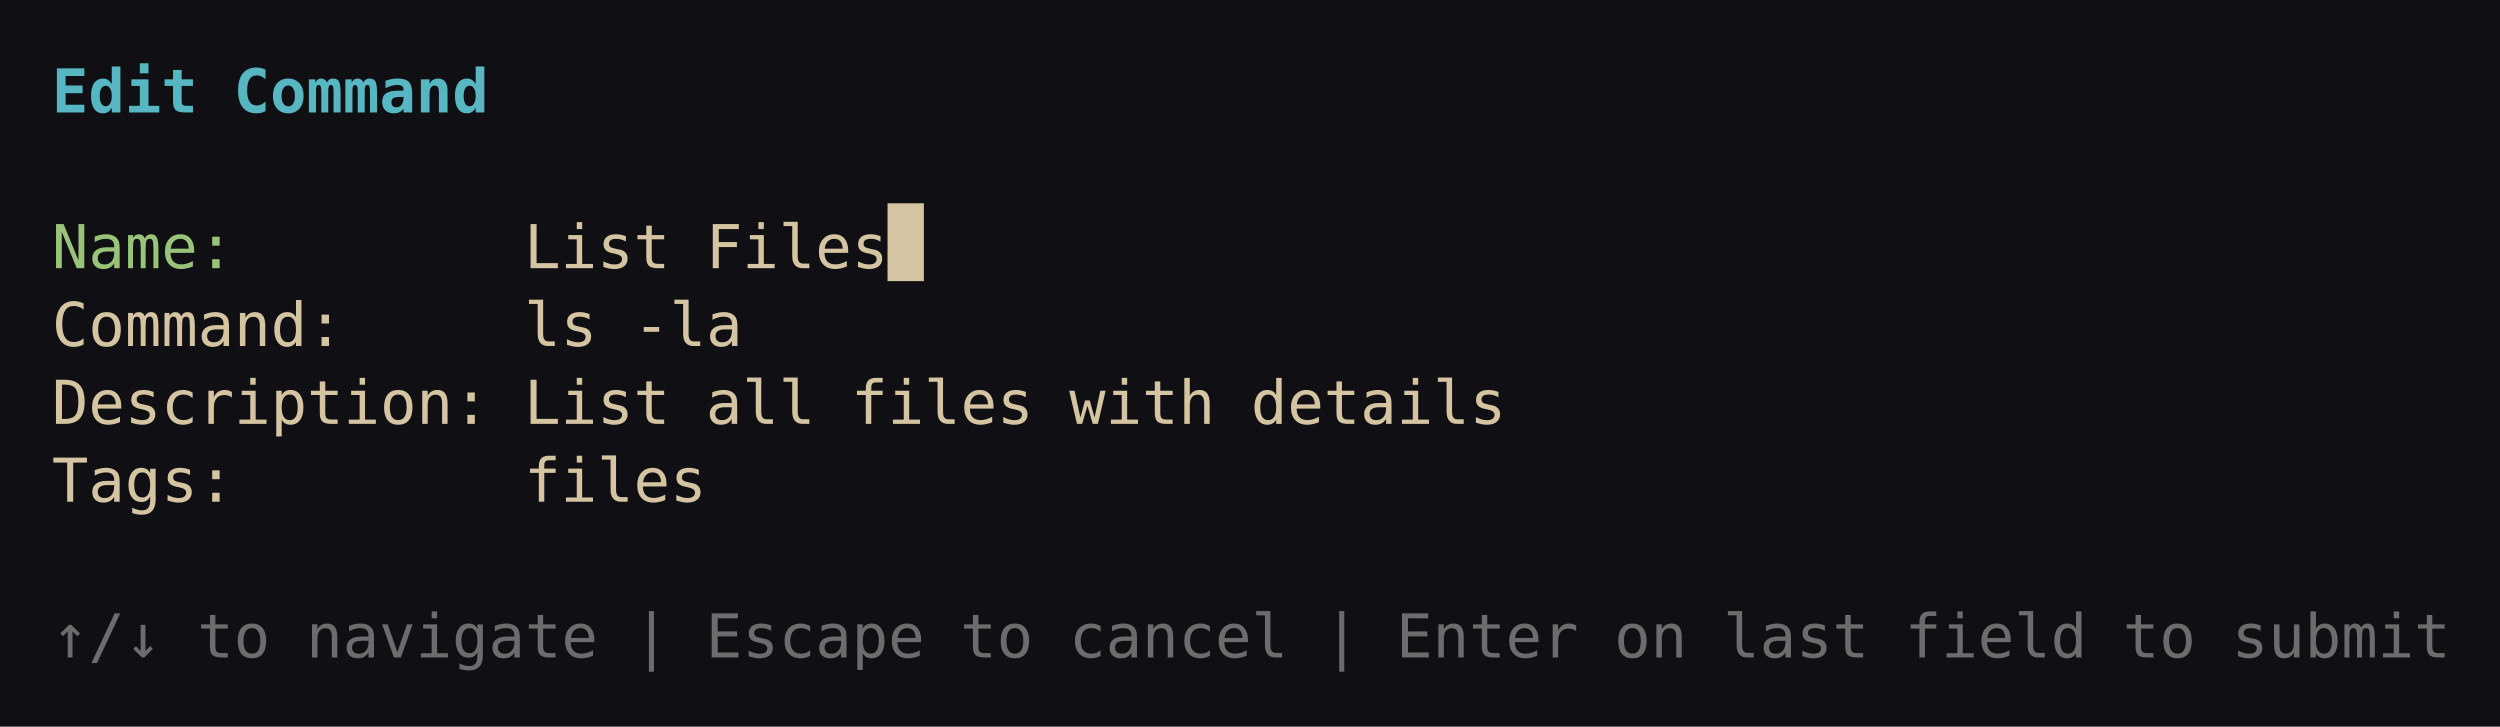
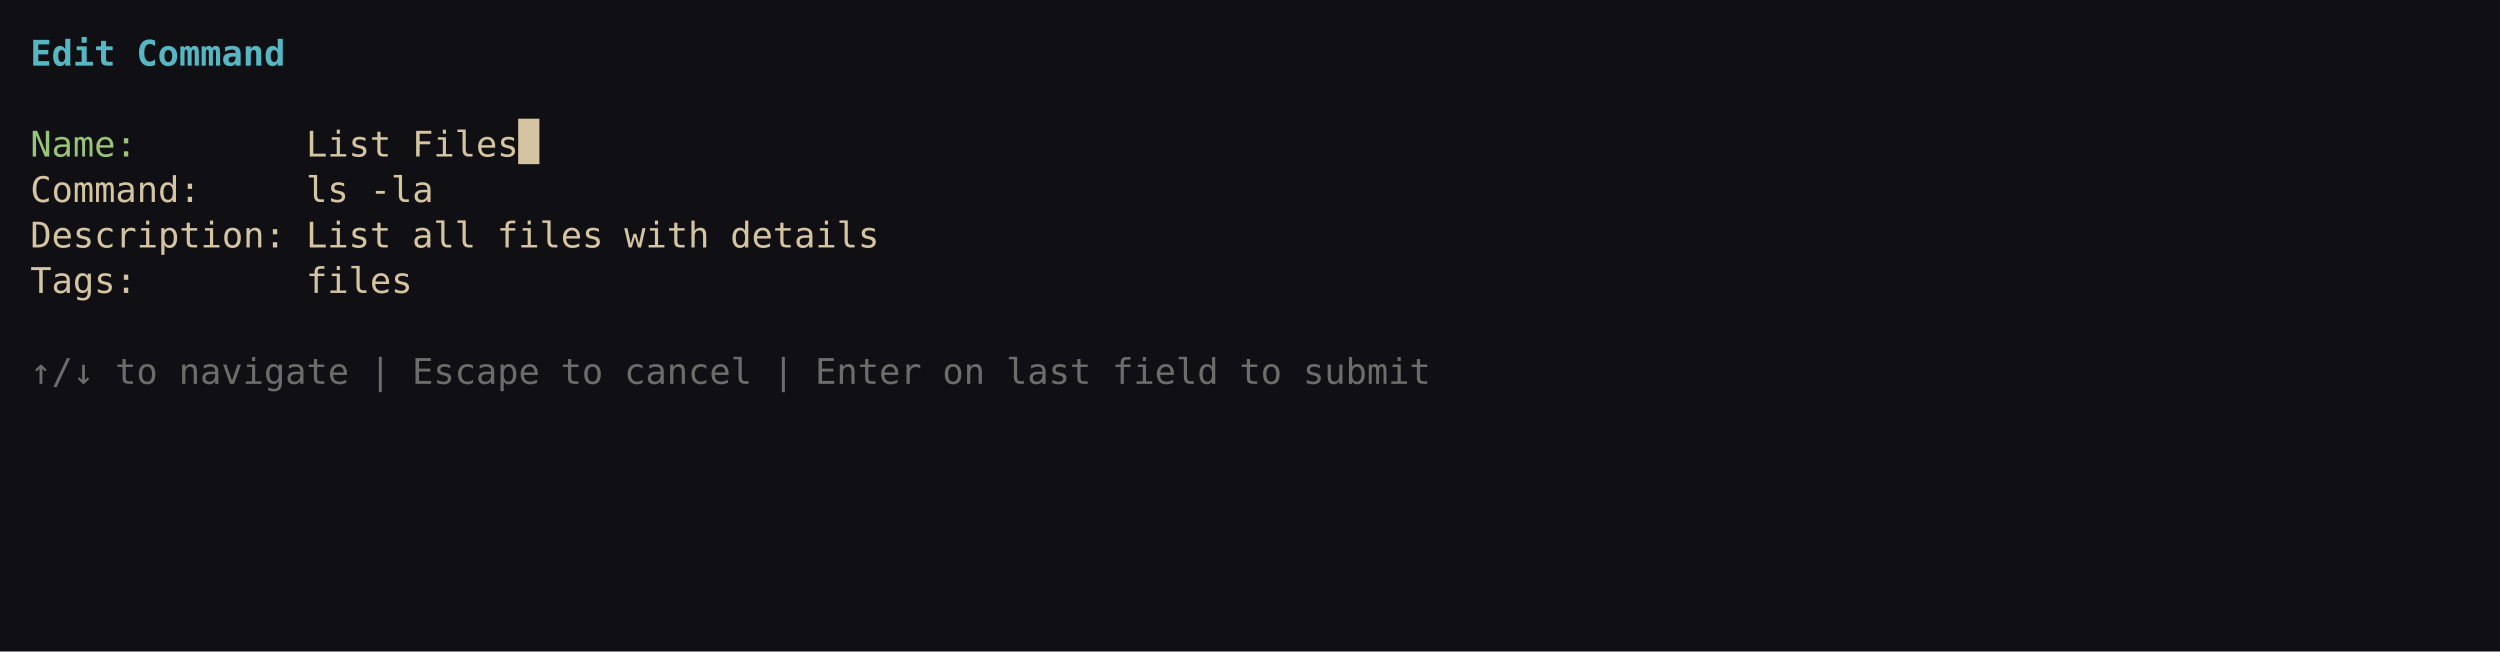
- <svg xmlns="http://www.w3.org/2000/svg" width="578" height="168" viewBox="0 0 578 168" font-family="ui-monospace, SFMono-Regular, Menlo, Consolas, 'DejaVu Sans Mono', monospace" font-size="14">
-   <rect width="578" height="168" fill="#101014" />
+ <svg xmlns="http://www.w3.org/2000/svg" width="990" height="258" viewBox="0 0 990 258" font-family="ui-monospace, SFMono-Regular, Menlo, Consolas, 'DejaVu Sans Mono', monospace" font-size="14">
+   <rect width="990" height="258" fill="#101014" />
  <text x="12.0" y="26.0" fill="#56b6c2" font-weight="bold" textLength="33.6" lengthAdjust="spacingAndGlyphs" xml:space="preserve">Edit</text>
  <text x="54.0" y="26.0" fill="#56b6c2" font-weight="bold" textLength="58.8" lengthAdjust="spacingAndGlyphs" xml:space="preserve">Command</text>
  <rect x="205.2" y="47.0" width="8.4" height="18.0" fill="#d5c4a1" />
  <text x="12.0" y="62.0" fill="#98c379" textLength="42.0" lengthAdjust="spacingAndGlyphs" xml:space="preserve">Name:</text>
  <text x="121.2" y="62.0" fill="#d5c4a1" textLength="33.6" lengthAdjust="spacingAndGlyphs" xml:space="preserve">List</text>
  <text x="163.2" y="62.0" fill="#d5c4a1" textLength="42.0" lengthAdjust="spacingAndGlyphs" xml:space="preserve">Files</text>
  <text x="12.0" y="80.0" fill="#d5c4a1" textLength="67.2" lengthAdjust="spacingAndGlyphs" xml:space="preserve">Command:</text>
  <text x="121.2" y="80.0" fill="#d5c4a1" textLength="16.8" lengthAdjust="spacingAndGlyphs" xml:space="preserve">ls</text>
  <text x="146.4" y="80.0" fill="#d5c4a1" textLength="25.2" lengthAdjust="spacingAndGlyphs" xml:space="preserve">-la</text>
  <text x="12.0" y="98.0" fill="#d5c4a1" textLength="100.8" lengthAdjust="spacingAndGlyphs" xml:space="preserve">Description:</text>
  <text x="121.2" y="98.0" fill="#d5c4a1" textLength="33.6" lengthAdjust="spacingAndGlyphs" xml:space="preserve">List</text>
  <text x="163.2" y="98.0" fill="#d5c4a1" textLength="25.2" lengthAdjust="spacingAndGlyphs" xml:space="preserve">all</text>
  <text x="196.8" y="98.0" fill="#d5c4a1" textLength="42.0" lengthAdjust="spacingAndGlyphs" xml:space="preserve">files</text>
  <text x="247.2" y="98.0" fill="#d5c4a1" textLength="33.6" lengthAdjust="spacingAndGlyphs" xml:space="preserve">with</text>
  <text x="289.2" y="98.0" fill="#d5c4a1" textLength="58.8" lengthAdjust="spacingAndGlyphs" xml:space="preserve">details</text>
  <text x="12.0" y="116.0" fill="#d5c4a1" textLength="42.0" lengthAdjust="spacingAndGlyphs" xml:space="preserve">Tags:</text>
  <text x="121.2" y="116.0" fill="#d5c4a1" textLength="42.0" lengthAdjust="spacingAndGlyphs" xml:space="preserve">files</text>
  <text x="12.0" y="152.0" fill="#6c6c6c" textLength="25.2" lengthAdjust="spacingAndGlyphs" xml:space="preserve">↑/↓</text>
  <text x="45.6" y="152.0" fill="#6c6c6c" textLength="16.8" lengthAdjust="spacingAndGlyphs" xml:space="preserve">to</text>
  <text x="70.8" y="152.0" fill="#6c6c6c" textLength="67.2" lengthAdjust="spacingAndGlyphs" xml:space="preserve">navigate</text>
  <text x="146.4" y="152.0" fill="#6c6c6c" textLength="8.4" lengthAdjust="spacingAndGlyphs" xml:space="preserve">|</text>
  <text x="163.2" y="152.0" fill="#6c6c6c" textLength="50.4" lengthAdjust="spacingAndGlyphs" xml:space="preserve">Escape</text>
  <text x="222.0" y="152.0" fill="#6c6c6c" textLength="16.8" lengthAdjust="spacingAndGlyphs" xml:space="preserve">to</text>
  <text x="247.2" y="152.0" fill="#6c6c6c" textLength="50.4" lengthAdjust="spacingAndGlyphs" xml:space="preserve">cancel</text>
  <text x="306.0" y="152.0" fill="#6c6c6c" textLength="8.4" lengthAdjust="spacingAndGlyphs" xml:space="preserve">|</text>
  <text x="322.8" y="152.0" fill="#6c6c6c" textLength="42.0" lengthAdjust="spacingAndGlyphs" xml:space="preserve">Enter</text>
  <text x="373.2" y="152.0" fill="#6c6c6c" textLength="16.8" lengthAdjust="spacingAndGlyphs" xml:space="preserve">on</text>
  <text x="398.4" y="152.0" fill="#6c6c6c" textLength="33.6" lengthAdjust="spacingAndGlyphs" xml:space="preserve">last</text>
  <text x="440.4" y="152.0" fill="#6c6c6c" textLength="42.0" lengthAdjust="spacingAndGlyphs" xml:space="preserve">field</text>
  <text x="490.8" y="152.0" fill="#6c6c6c" textLength="16.8" lengthAdjust="spacingAndGlyphs" xml:space="preserve">to</text>
  <text x="516.0" y="152.0" fill="#6c6c6c" textLength="50.4" lengthAdjust="spacingAndGlyphs" xml:space="preserve">submit</text>
</svg>
